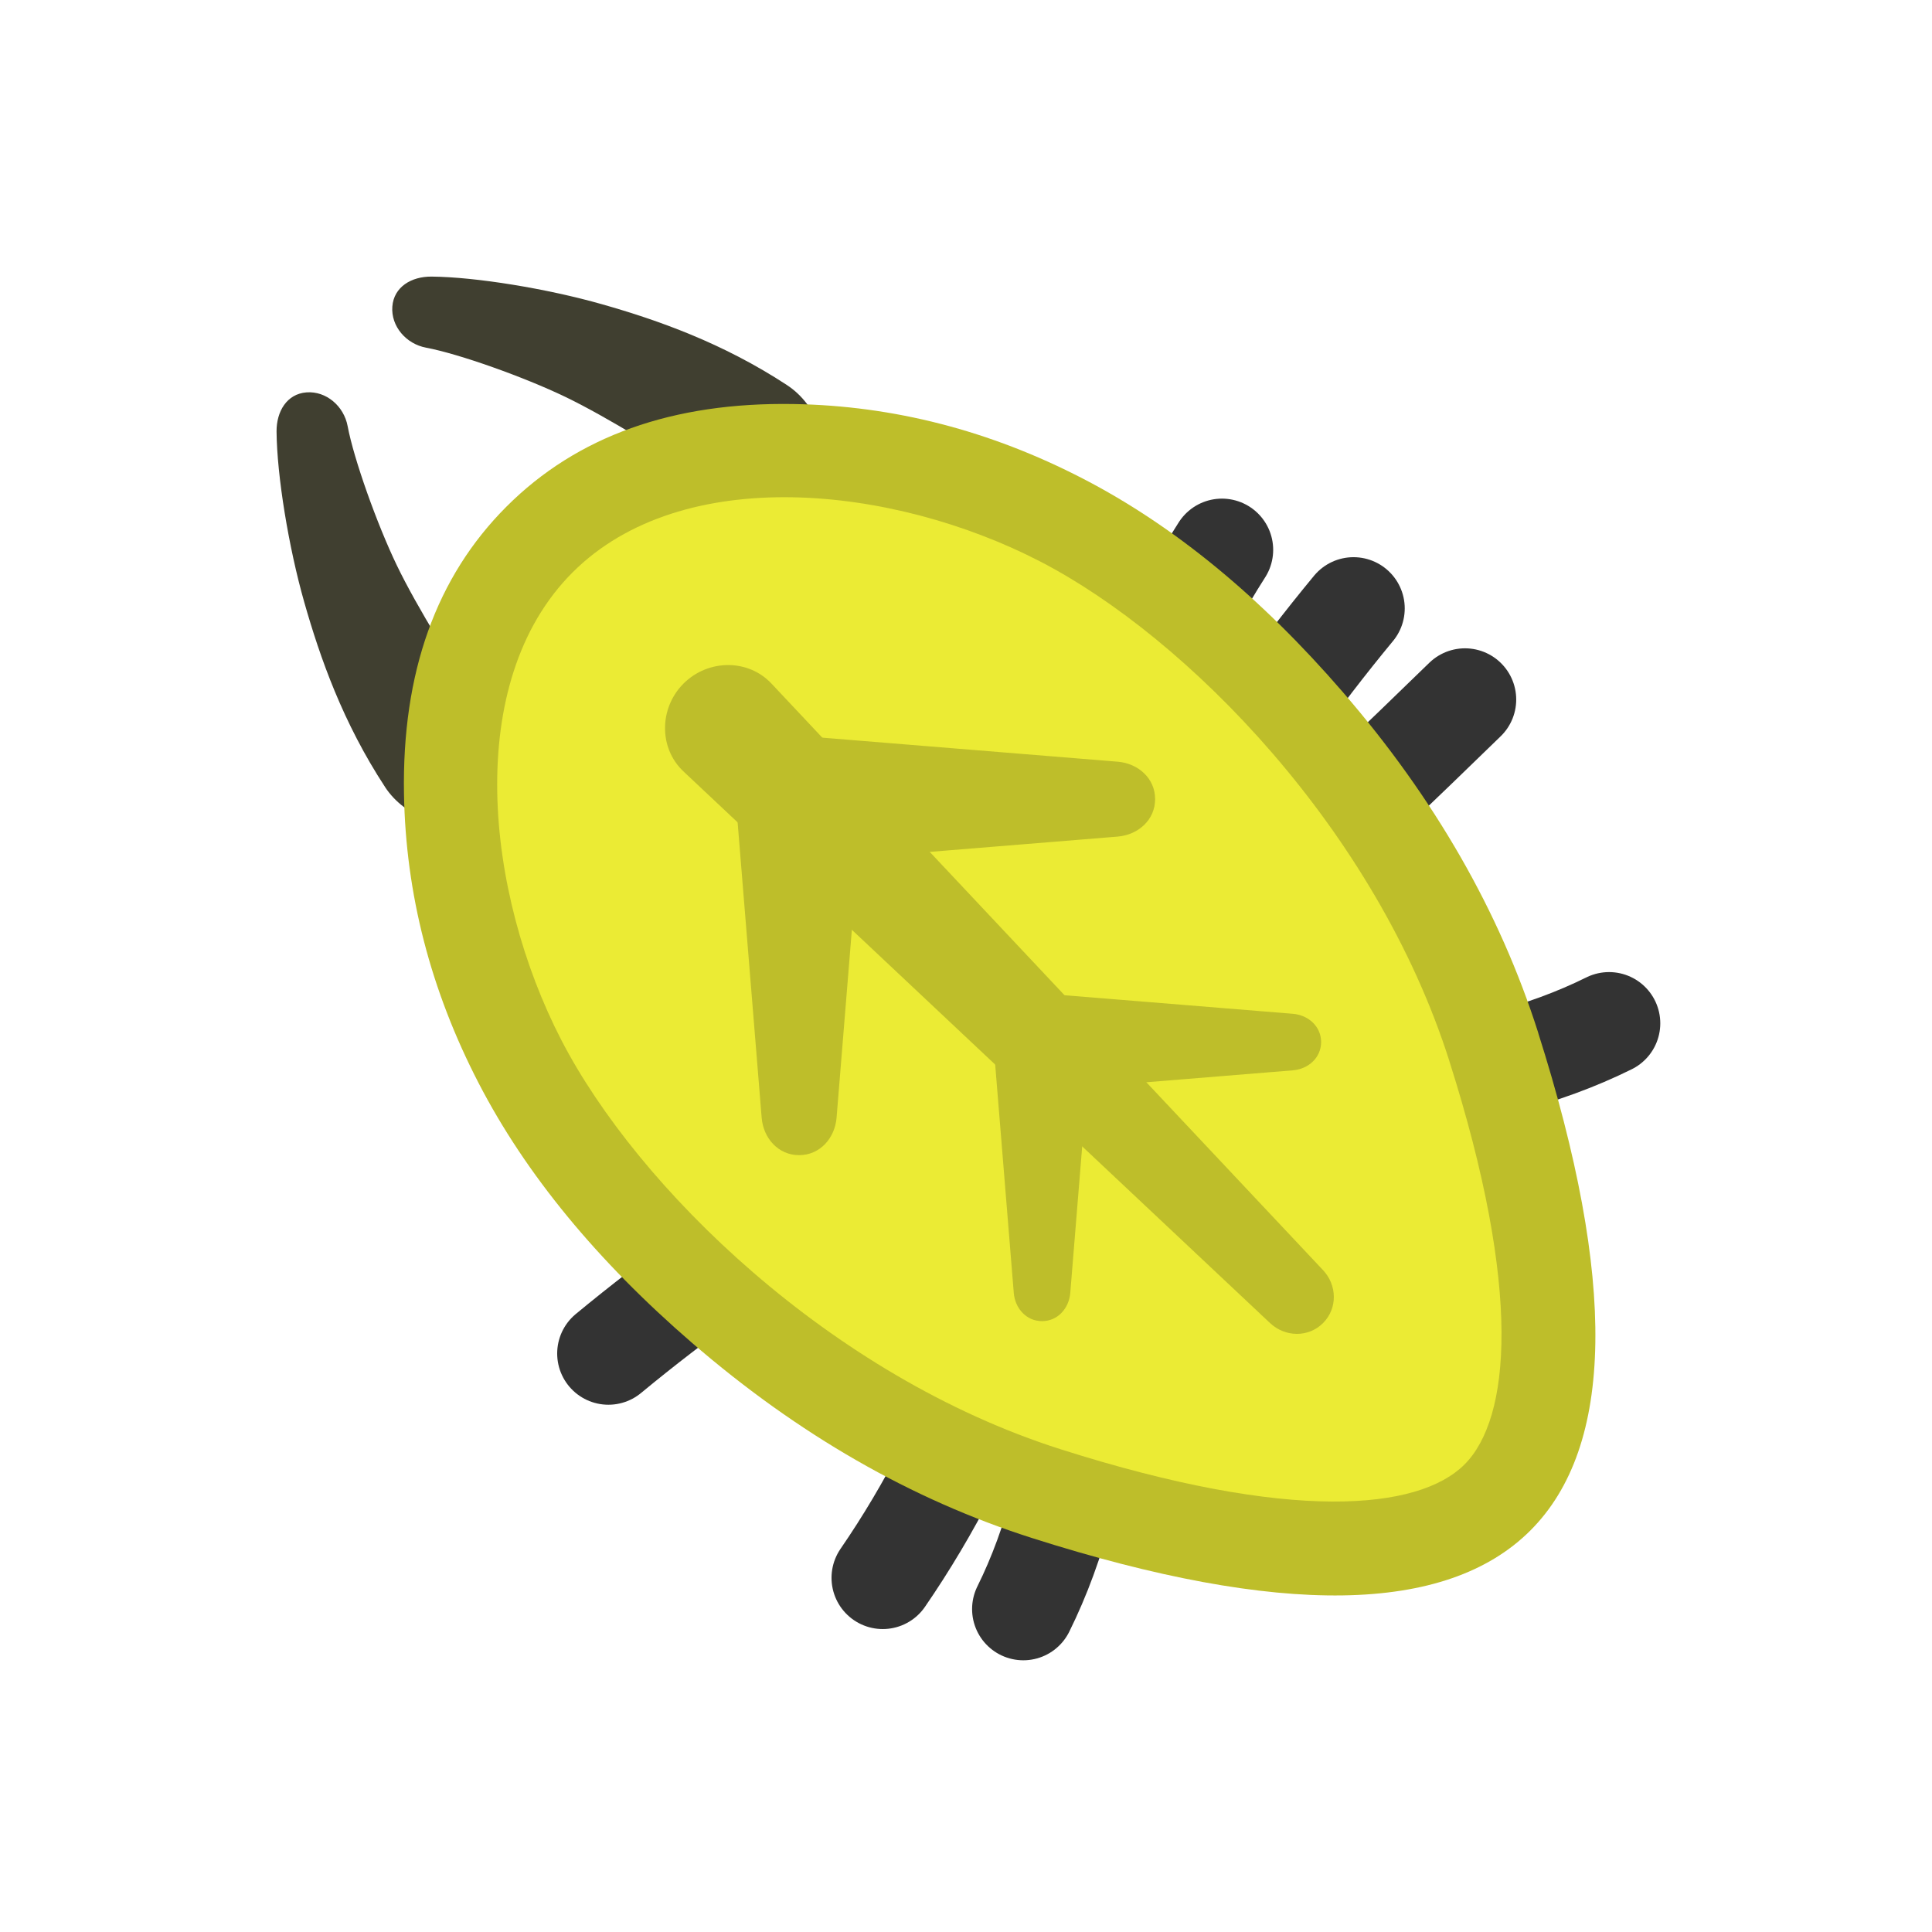
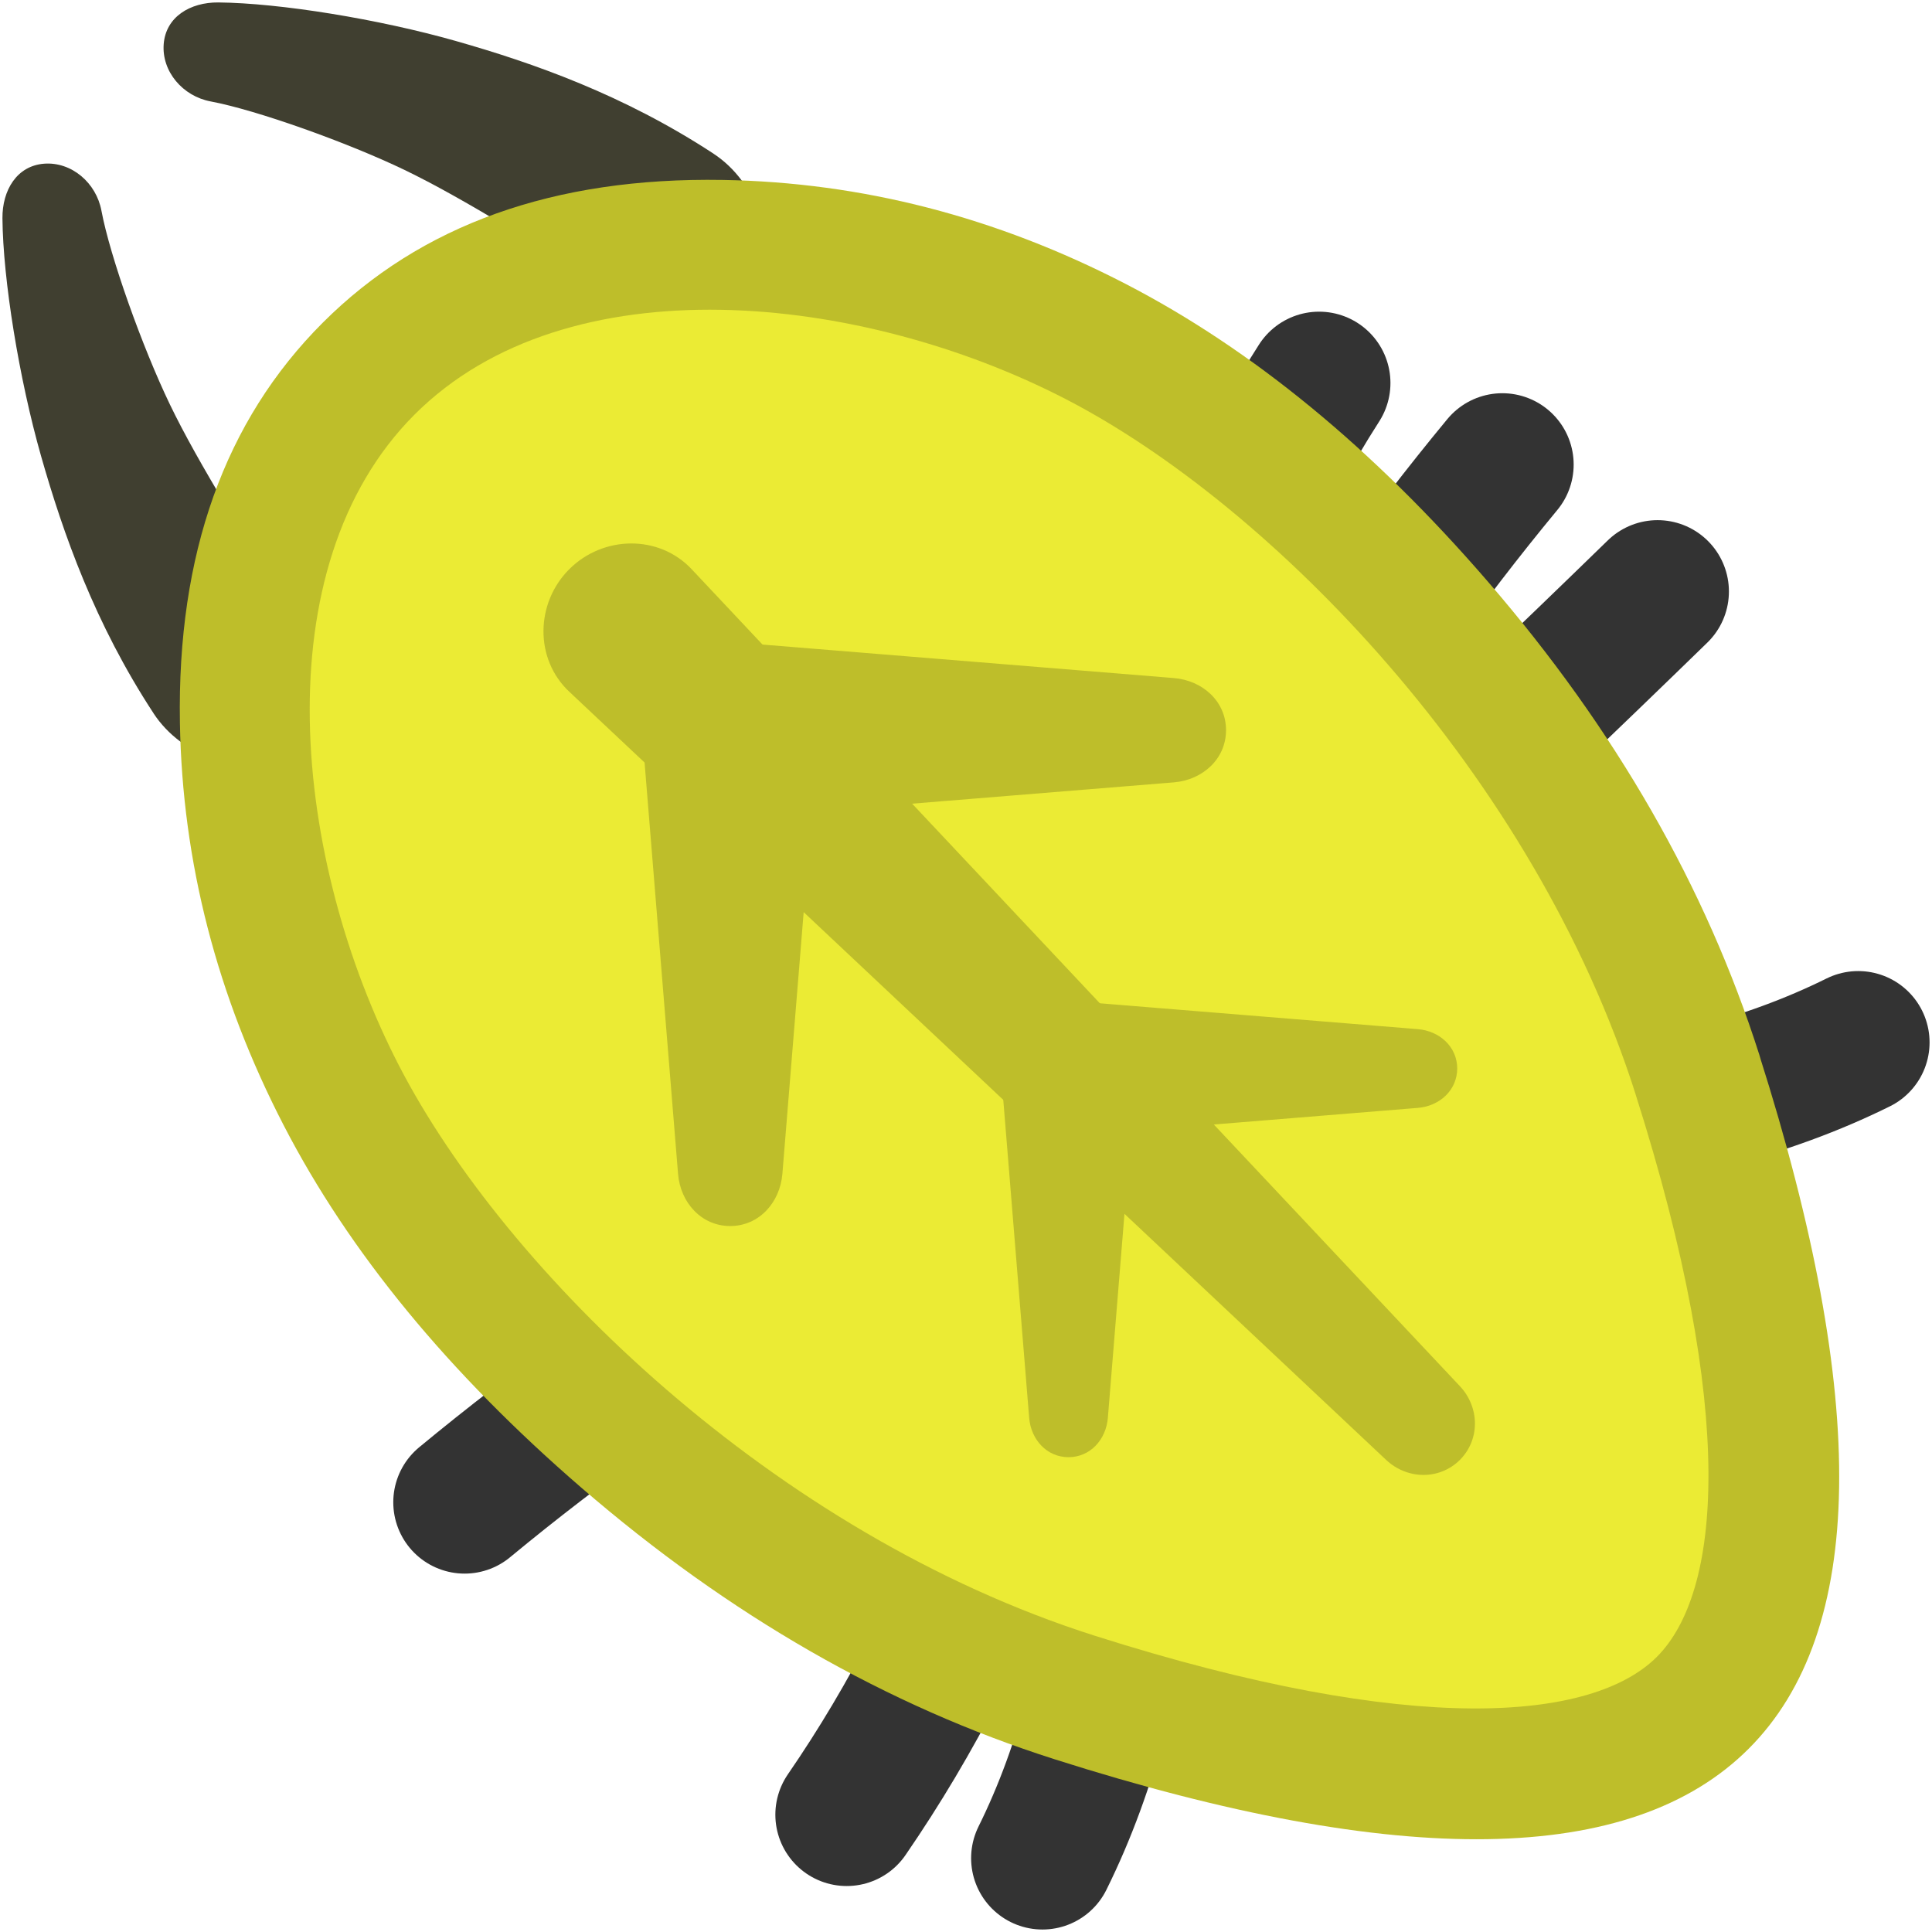
- <svg xmlns="http://www.w3.org/2000/svg" viewBox="0 0 110 110">
+ <svg xmlns="http://www.w3.org/2000/svg" viewBox="15.646 15.648 78.983 78.981" preserveAspectRatio="none">
  <clipPath id="a">
    <rect width="91.667" height="91.667" x="9.167" y="9.167" rx="4.167" ry="4.167" />
  </clipPath>
  <g clip-path="url(#a)">
    <path fill="none" stroke="#333" stroke-linecap="round" stroke-linejoin="round" stroke-width="5.833" d="M60.893 60.893q2.898 19.574-2.63 30.72" />
    <path fill="none" stroke="#333" stroke-linecap="round" stroke-linejoin="round" stroke-width="5.833" d="M60.893 60.893Q58.323 78.11 50.26 89.835" />
    <path fill="none" stroke="#333" stroke-linecap="round" stroke-linejoin="round" stroke-width="5.833" d="M60.893 60.893q-14.64 6.572-26.253 16.17" />
    <path fill="none" stroke="#333" stroke-linecap="round" stroke-linejoin="round" stroke-width="5.833" d="M60.893 60.893q-20.44-6.887-30.632-3.526" />
    <path fill="none" stroke="#333" stroke-linecap="round" stroke-linejoin="round" stroke-width="5.833" d="M60.893 60.893q19.574 2.898 30.72-2.63" />
    <path fill="none" stroke="#333" stroke-linecap="round" stroke-linejoin="round" stroke-width="5.833" d="M60.893 60.893Q72.369 50.579 83.41 39.829" />
    <path fill="none" stroke="#333" stroke-linecap="round" stroke-linejoin="round" stroke-width="5.833" d="M60.893 60.893q6.572-14.64 16.17-26.253" />
    <path fill="none" stroke="#333" stroke-linecap="round" stroke-linejoin="round" stroke-width="5.833" d="M60.893 60.893q1.204-17.93 8.68-29.587" />
    <path fill="#403f30" d="M21.926 44.815c1.158 1.763 3.62 2.641 5.265 1.609 1.646-1.034 1.851-3.586.696-5.35-2.025-3.09-4.161-6.534-5.29-8.88-1.13-2.345-2.453-6.056-2.804-7.932-.213-1.142-1.223-2.006-2.342-1.922-1.117.085-1.713 1.084-1.705 2.23.021 2.504.68 6.566 1.58 9.727.9 3.158 2.194 6.846 4.601 10.517z" />
    <path fill="#403f30" d="M44.813 21.929c1.764 1.156 2.642 3.618 1.609 5.264-1.034 1.646-3.587 1.851-5.35.696-3.088-2.025-6.534-4.16-8.88-5.29-2.345-1.129-6.056-2.452-7.932-2.804-1.142-.213-2.006-1.223-1.922-2.341.085-1.118 1.084-1.714 2.23-1.706 2.504.022 6.567.68 9.727 1.58s6.846 2.194 10.518 4.6" />
    <path fill="#bebe2a" d="M77.452 61.992q-2.616-8.219-9.022-15.635-5.7-6.599-11.644-9.672-5.728-2.96-11.77-3.063-5.84-.1-8.668 2.728-2.827 2.827-2.728 8.668.102 6.042 3.061 11.768 3.075 5.946 9.675 11.645 7.417 6.407 15.635 9.022 8.472 2.697 13.856 2.73 3.208.02 3.78-.556.573-.573.553-3.78-.033-5.383-2.728-13.855-.11-.347-.173-.704-.063-.36-.075-.722-.013-.362.024-.724.038-.363.124-.715t.219-.69.311-.656.397-.607.477-.545l.002-.002 3.753 3.754zM87.57 58.77q.11.348.172.705.06.358.075.72.012.364-.025.726-.036.362-.123.715-.086.352-.22.69-.133.339-.31.656-.179.317-.398.607t-.476.547h-.001l-3.755-3.754 5.058-1.61q6.745 21.189-.431 28.365-7.18 7.18-28.368.435-10.29-3.276-19.354-11.104-8.151-7.04-12.166-14.807-4.102-7.934-4.247-16.463-.175-10.344 5.838-16.356 6.012-6.013 16.356-5.838 8.529.145 16.464 4.248 7.767 4.015 14.805 12.163 7.83 9.064 11.106 19.355" />
    <path fill="#ebeb34" d="M82.511 60.38c-4.172-13.104-14.9-24.076-23.288-28.412s-20.38-5.62-26.629.628c-6.247 6.248-4.964 18.241-.63 26.628 4.338 8.388 15.312 19.117 28.416 23.288s20.387 3.485 23.002.87c2.613-2.613 3.298-9.897-.872-23z" />
    <path fill="#bebe2a" d="M72.312 75.33c.86.808 2.184.832 3.017 0 .832-.833.806-2.158-.002-3.015L43.922 38.918c-1.339-1.424-3.621-1.382-5.005.001-1.382 1.382-1.425 3.666-.001 5.005z" />
    <path fill="#bebe2a" d="M43.366 63.638c.096 1.176.956 2.132 2.132 2.132 1.178 0 2.035-.958 2.133-2.133l1.407-17.296c.158-1.949-1.584-3.54-3.54-3.54-1.957 0-3.698 1.591-3.54 3.54z" />
    <path fill="#bebe2a" d="M63.636 43.368c1.176.097 2.133.955 2.132 2.132s-.958 2.035-2.132 2.132L46.34 49.04c-1.948.157-3.539-1.585-3.54-3.54s1.592-3.7 3.54-3.54z" />
    <path fill="#bebe2a" d="M57.72 73.61c.072.888.72 1.61 1.609 1.61.888 0 1.537-.722 1.608-1.61L62 60.556c.12-1.47-1.195-2.67-2.671-2.671s-2.792 1.2-2.672 2.671z" />
    <path fill="#bebe2a" d="M73.61 57.721c.886.073 1.609.72 1.609 1.609-.002.89-.723 1.538-1.61 1.61l-13.056 1.063c-1.47.119-2.67-1.195-2.671-2.672 0-1.476 1.2-2.792 2.671-2.672z" />
  </g>
</svg>
